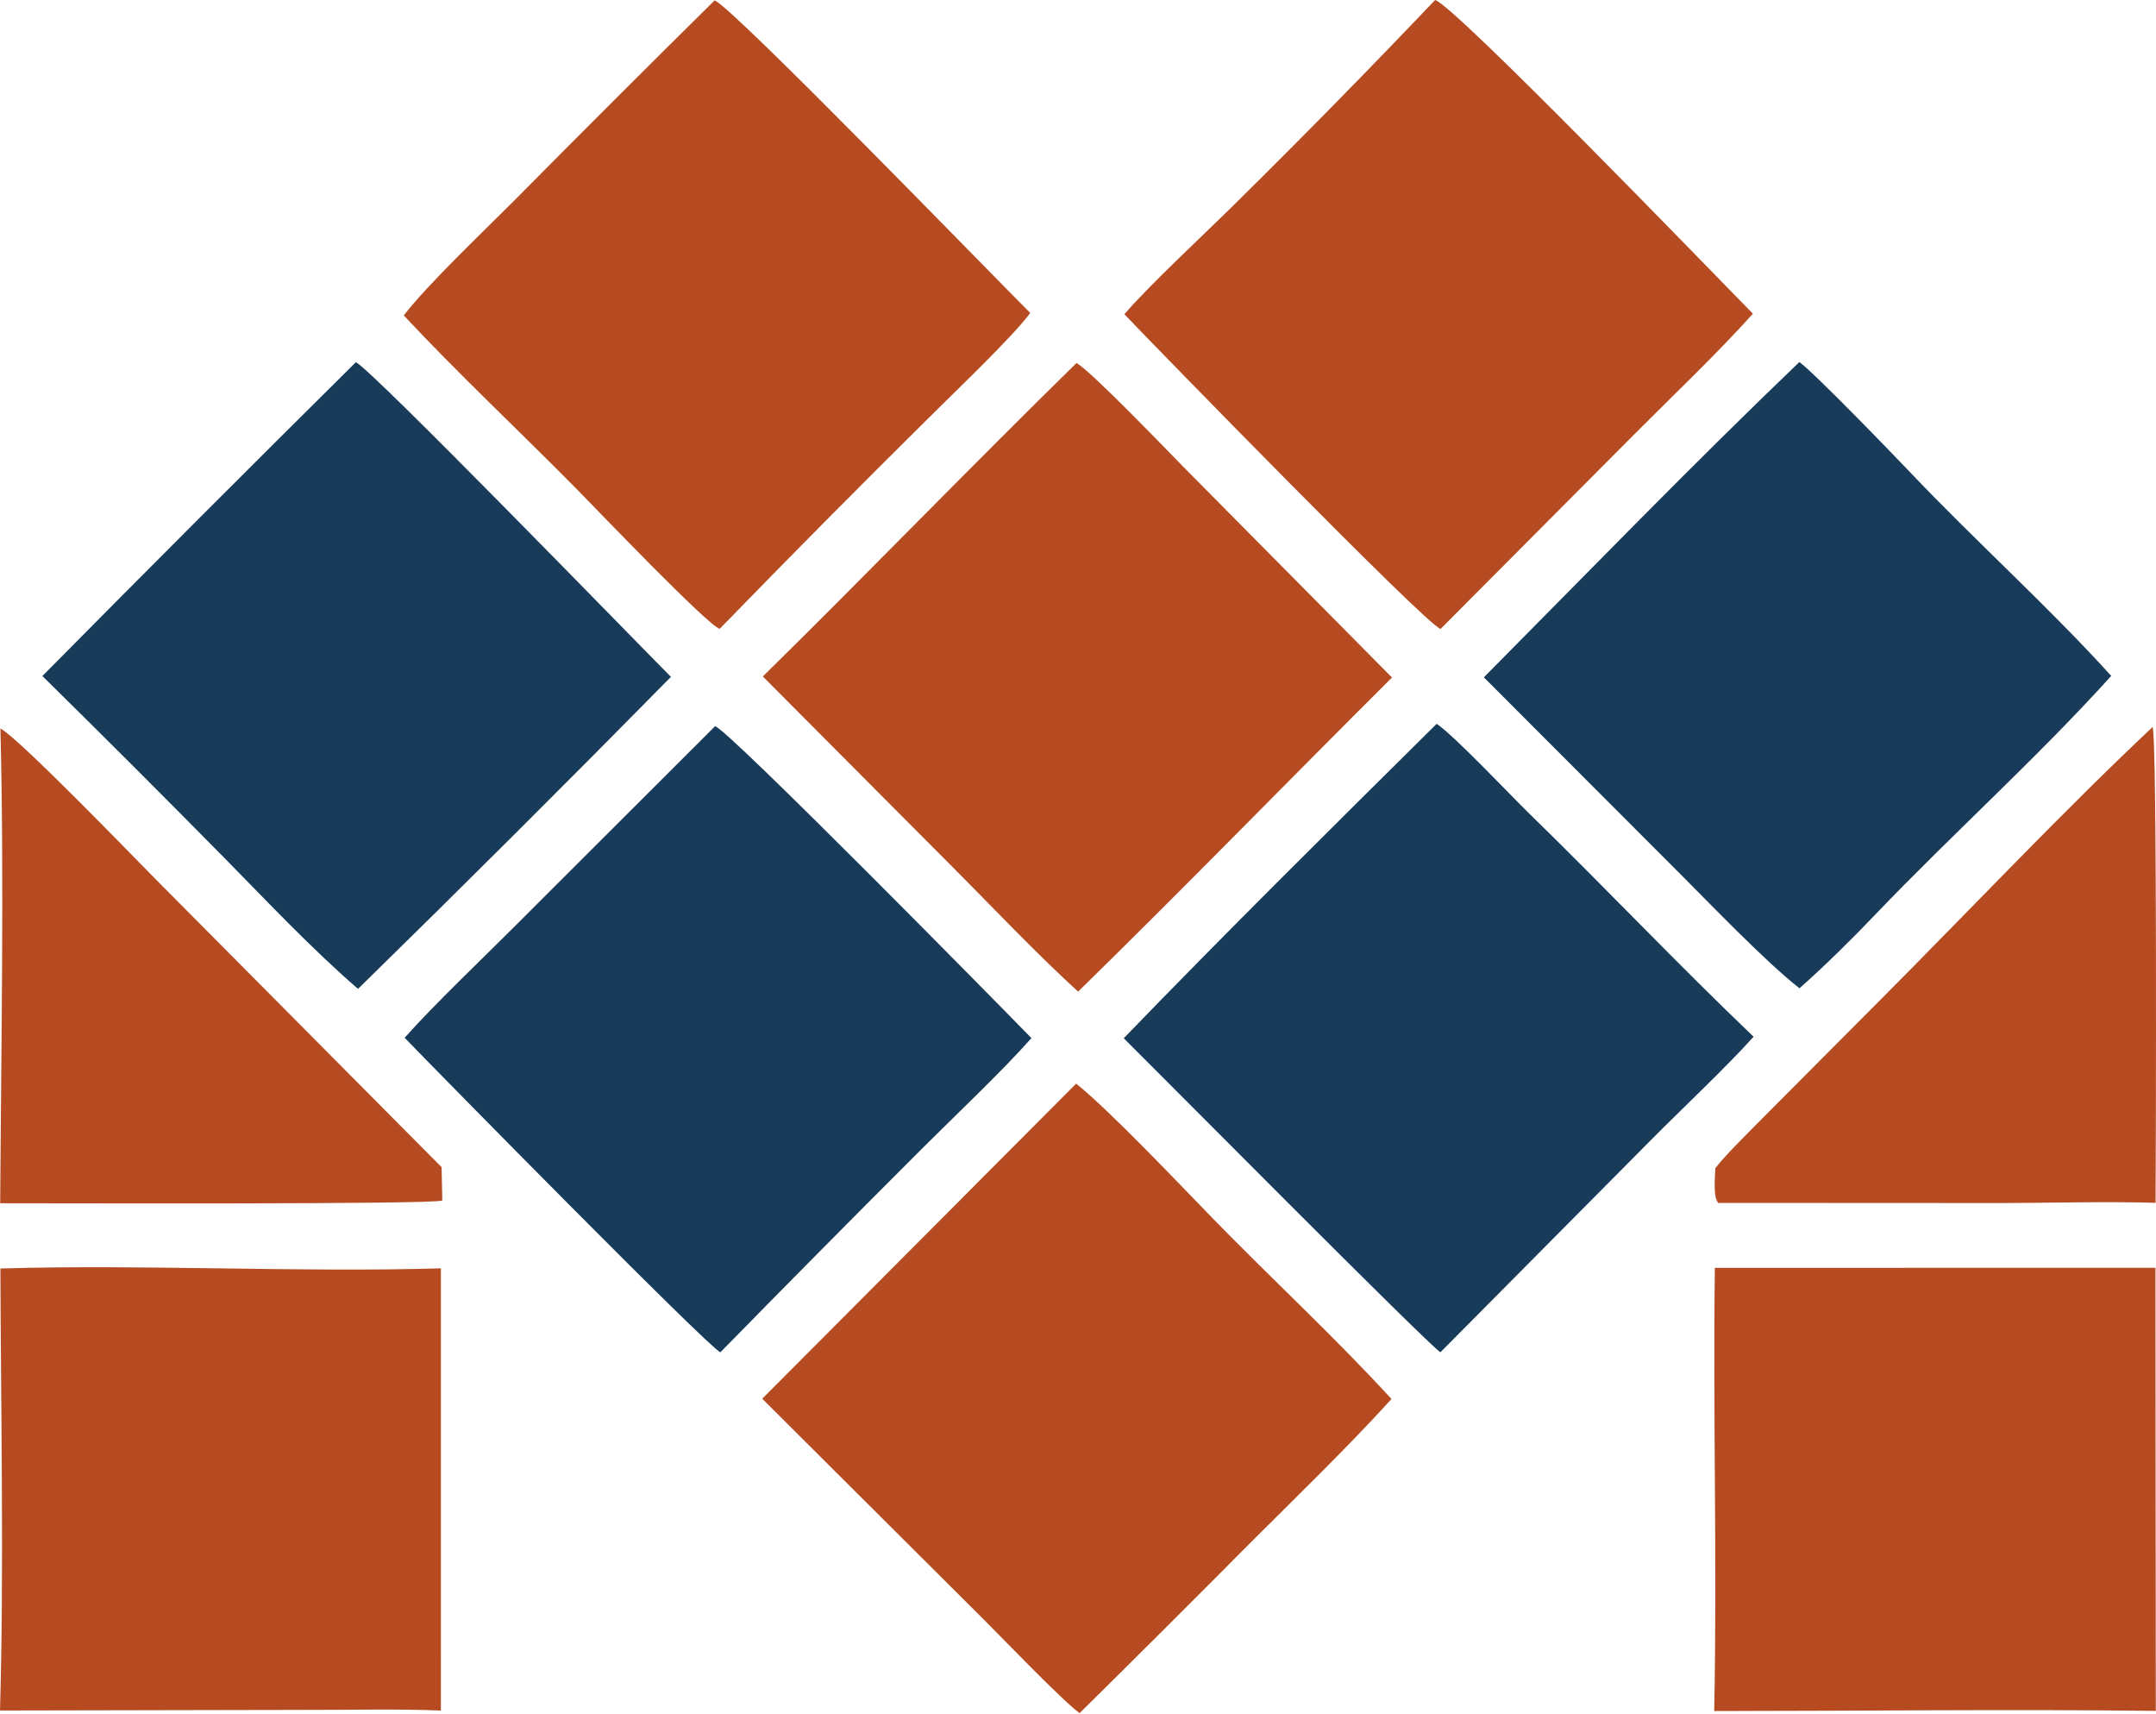
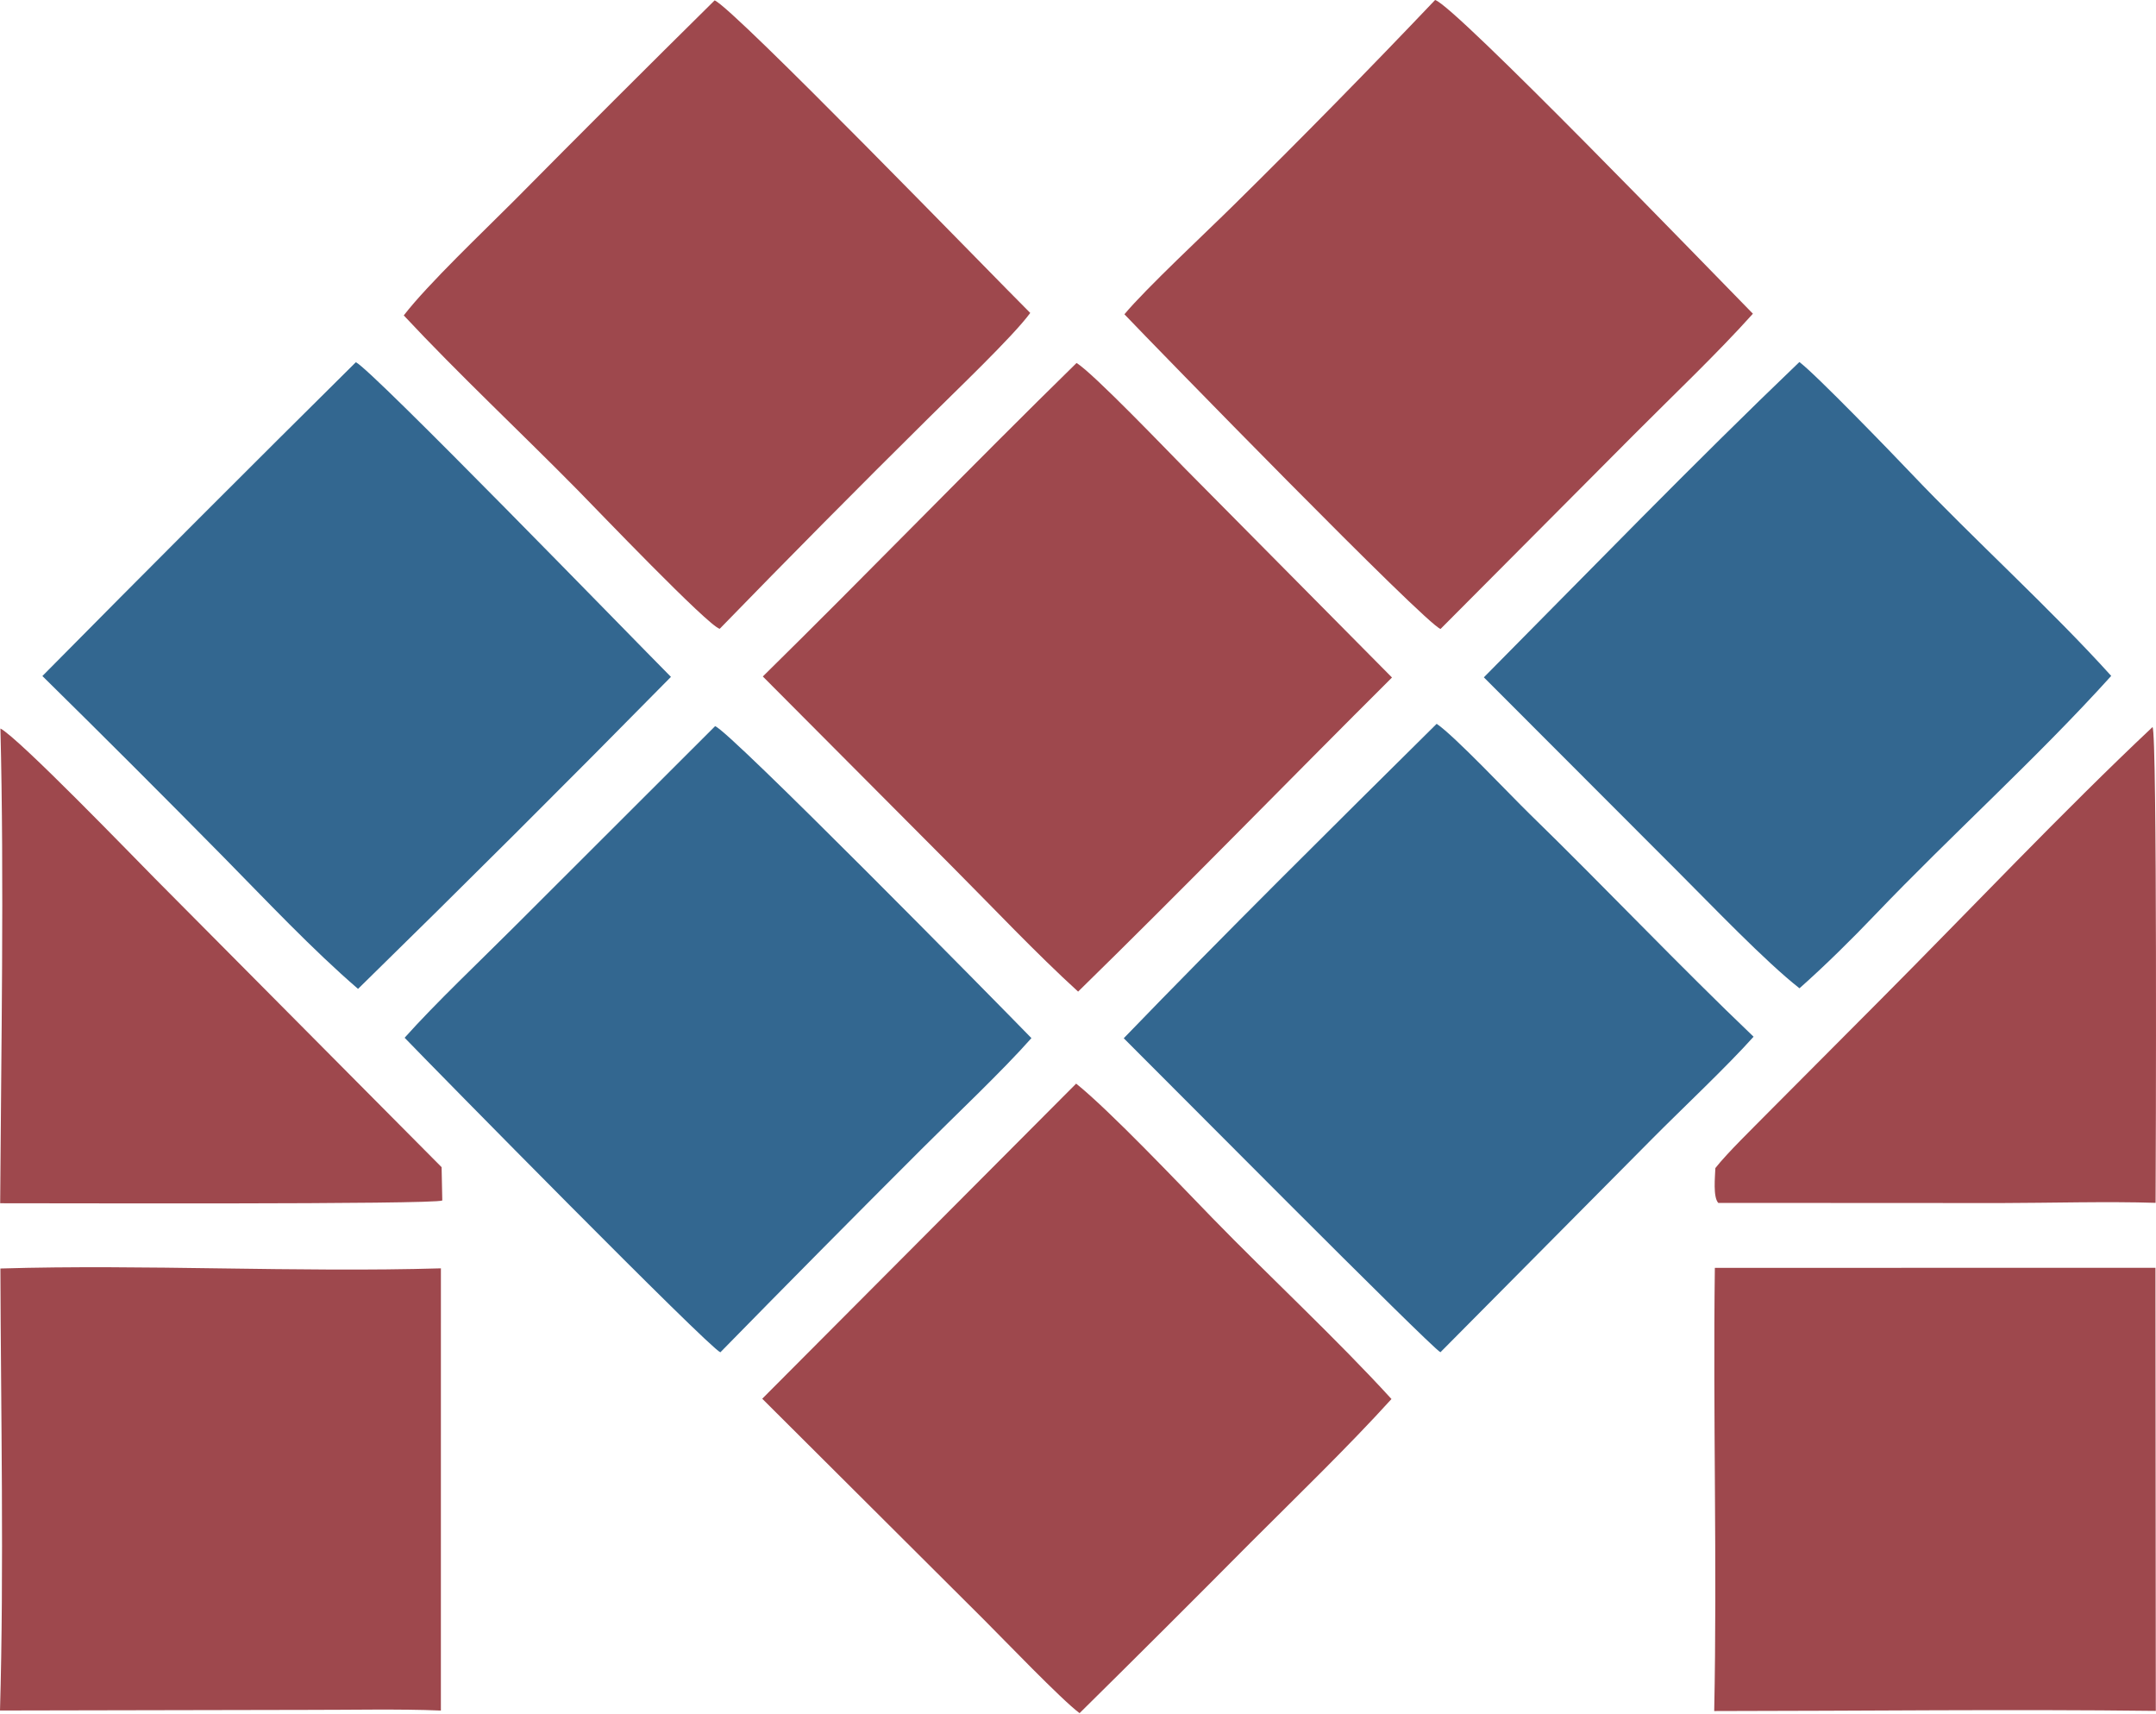
<svg xmlns="http://www.w3.org/2000/svg" version="1.1" style="display:block" viewBox="0 0 802.206 637.274" width="401.103" height="318.637" preserveAspectRatio="none" id="svg30">
  <defs id="defs30" />
-   <path fill="#b64b21" d="m 533.973,0 c 7.15,1.897 103.56,101.77 118.25,116.698 -13.38,14.924 -30.07,30.726 -44.39,45.121 l -71.83,72.144 c -5.32,-1.551 -106.17,-105.016 -117.63,-117.052 7.96,-9.568 31.01,-31.051 40.68,-40.628 25.38,-25.027 50.36,-50.458 74.92,-76.283 z" id="path2" />
-   <path fill="#b64b21" d="m 265.899,0.144 c 6.846,2.645 103.606,102.528 117.434,116.263 -6.297,8.678 -28.793,30.055 -37.62,38.886 -26.229,25.951 -52.204,52.158 -77.922,78.616 -4.272,-1.027 -45.904,-44.554 -52.761,-51.518 -21.126,-21.454 -44.316,-43.125 -64.798,-65.058 9.053,-11.726 29.818,-31.387 41.098,-42.714 24.716,-24.965 49.573,-49.79 74.569,-74.475 z" id="path3" />
-   <path fill="#b64b21" d="m 400.413,403.099 c 12.47,9.978 38.7,37.664 50.56,49.857 21.19,21.786 46.56,45.308 66.77,67.468 -15.93,17.57 -35.53,36.52 -52.39,53.37 -21.11,21.27 -42.33,42.43 -63.66,63.48 -6.55,-4.8 -28.662,-27.87 -35.608,-34.78 l -82.474,-82.18 z" id="path4" />
-   <path fill="#b64b21" d="m 400.553,135.037 c 5.87,3.409 34.51,33.33 40.46,39.342 l 76.92,77.646 c -38.83,38.665 -77.7,78.64 -116.79,116.846 -15.83,-14.449 -31.45,-31.04 -46.677,-46.315 L 283.83,251.644 c 39.202,-38.552 77.623,-78.341 116.723,-116.607 z" id="path5" />
-   <path fill="#183b59" d="m 534.553,269.256 c 6.48,4.311 27.68,26.795 34.52,33.453 27.94,27.198 55.2,56.029 83.4,82.938 -9.81,10.991 -26.76,26.918 -37.51,37.752 l -79,79.615 c -3.16,-1.34 -108.48,-107.569 -117.84,-116.793 36.95,-38.282 78.55,-79.46 116.43,-116.965 z" id="path6" />
-   <path fill="#183b59" d="m 669.513,134.67 c 5.87,4.334 34.86,34.324 41.52,41.34 23.41,24.648 52.05,50.548 74.51,75.422 -27.58,30.543 -59.31,59.004 -87.81,88.811 -8.79,9.197 -18.7,19.001 -28.18,27.39 -12.68,-9.91 -33.01,-31.195 -44.89,-43.042 l -72.55,-72.628 c 38.49,-38.806 78.04,-79.619 117.4,-117.293 z" id="path7" />
-   <path fill="#183b59" d="m 132.409,134.74 c 6.015,2.802 102.702,102.444 117.239,117.052 C 211.199,290.839 172.39,329.529 133.224,367.856 116.124,353.124 99.001,334.895 83.077,318.731 60.811,296.144 38.375,273.725 15.771,251.475 54.447,212.361 93.327,173.448 132.409,134.74 Z" id="path8" />
-   <path fill="#183b59" d="m 266.072,270.134 c 4.844,1.222 105.262,103.24 117.701,116.034 -10.805,12.239 -29.086,29.482 -40.935,41.349 -25.07,25.04 -50.006,50.214 -74.805,75.527 -4.482,-1.88 -105.886,-104.956 -117.481,-117.01 11.608,-12.976 28.056,-28.534 40.567,-41.045 z" id="path9" />
-   <path fill="#b64b21" d="m 638.063,471.635 163.94,-0.029 0.13,164.828 c -54.23,-0.66 -109.99,0.03 -164.31,0.06 1.13,-54.71 -0.49,-110 0.24,-164.859 z" id="path10" />
-   <path fill="#b64b21" d="m 0.151,471.871 c 53.576,-1.609 110.493,1.52 163.903,-0.06 l -0.011,164.503 c -15.243,-0.66 -34.082,-0.22 -49.556,-0.25 L 0,636.294 c 1.517,-52.38 0.317,-111.53 0.151,-164.423 z" id="path11" />
-   <path fill="#b64b21" d="m 800.913,270.463 c 1.79,1.858 1.23,161.881 1.14,176.985 -17.73,-0.577 -39.36,0.044 -57.44,0.076 l -105.28,-0.053 c -2.01,-2.219 -1.19,-9.699 -1.08,-12.954 4.46,-5.687 14.36,-15.27 19.91,-20.928 l 41.8,-41.97 c 32.6,-32.718 67.6,-69.78 100.95,-101.156 z" id="path14" />
-   <path fill="#b64b21" d="m 0.156,270.994 c 7.04,3.736 49.859,48.109 57.662,55.971 l 106.494,107.211 0.255,12.391 c -2.514,1.556 -151.389,0.988 -164.505,1.03 C 0.42,390.806 1.581,327.36 0.156,270.994 Z" id="path15" />
+   <path fill="#9E484D" d="m 533.973,0 c 7.15,1.897 103.56,101.77 118.25,116.698 -13.38,14.924 -30.07,30.726 -44.39,45.121 l -71.83,72.144 c -5.32,-1.551 -106.17,-105.016 -117.63,-117.052 7.96,-9.568 31.01,-31.051 40.68,-40.628 25.38,-25.027 50.36,-50.458 74.92,-76.283 z" id="path2" />
+   <path fill="#9E484D" d="m 265.899,0.144 c 6.846,2.645 103.606,102.528 117.434,116.263 -6.297,8.678 -28.793,30.055 -37.62,38.886 -26.229,25.951 -52.204,52.158 -77.922,78.616 -4.272,-1.027 -45.904,-44.554 -52.761,-51.518 -21.126,-21.454 -44.316,-43.125 -64.798,-65.058 9.053,-11.726 29.818,-31.387 41.098,-42.714 24.716,-24.965 49.573,-49.79 74.569,-74.475 z" id="path3" />
+   <path fill="#9E484D" d="m 400.413,403.099 c 12.47,9.978 38.7,37.664 50.56,49.857 21.19,21.786 46.56,45.308 66.77,67.468 -15.93,17.57 -35.53,36.52 -52.39,53.37 -21.11,21.27 -42.33,42.43 -63.66,63.48 -6.55,-4.8 -28.662,-27.87 -35.608,-34.78 l -82.474,-82.18 z" id="path4" />
+   <path fill="#9E484D" d="m 400.553,135.037 c 5.87,3.409 34.51,33.33 40.46,39.342 l 76.92,77.646 c -38.83,38.665 -77.7,78.64 -116.79,116.846 -15.83,-14.449 -31.45,-31.04 -46.677,-46.315 L 283.83,251.644 c 39.202,-38.552 77.623,-78.341 116.723,-116.607 z" id="path5" />
+   <path fill="#336790" d="m 534.553,269.256 c 6.48,4.311 27.68,26.795 34.52,33.453 27.94,27.198 55.2,56.029 83.4,82.938 -9.81,10.991 -26.76,26.918 -37.51,37.752 l -79,79.615 c -3.16,-1.34 -108.48,-107.569 -117.84,-116.793 36.95,-38.282 78.55,-79.46 116.43,-116.965 z" id="path6" />
+   <path fill="#336790" d="m 669.513,134.67 c 5.87,4.334 34.86,34.324 41.52,41.34 23.41,24.648 52.05,50.548 74.51,75.422 -27.58,30.543 -59.31,59.004 -87.81,88.811 -8.79,9.197 -18.7,19.001 -28.18,27.39 -12.68,-9.91 -33.01,-31.195 -44.89,-43.042 l -72.55,-72.628 c 38.49,-38.806 78.04,-79.619 117.4,-117.293 z" id="path7" />
+   <path fill="#336790" d="m 132.409,134.74 c 6.015,2.802 102.702,102.444 117.239,117.052 C 211.199,290.839 172.39,329.529 133.224,367.856 116.124,353.124 99.001,334.895 83.077,318.731 60.811,296.144 38.375,273.725 15.771,251.475 54.447,212.361 93.327,173.448 132.409,134.74 Z" id="path8" />
+   <path fill="#336790" d="m 266.072,270.134 c 4.844,1.222 105.262,103.24 117.701,116.034 -10.805,12.239 -29.086,29.482 -40.935,41.349 -25.07,25.04 -50.006,50.214 -74.805,75.527 -4.482,-1.88 -105.886,-104.956 -117.481,-117.01 11.608,-12.976 28.056,-28.534 40.567,-41.045 z" id="path9" />
+   <path fill="#9E484D" d="m 638.063,471.635 163.94,-0.029 0.13,164.828 c -54.23,-0.66 -109.99,0.03 -164.31,0.06 1.13,-54.71 -0.49,-110 0.24,-164.859 z" id="path10" />
+   <path fill="#9E484D" d="m 0.151,471.871 c 53.576,-1.609 110.493,1.52 163.903,-0.06 l -0.011,164.503 c -15.243,-0.66 -34.082,-0.22 -49.556,-0.25 L 0,636.294 c 1.517,-52.38 0.317,-111.53 0.151,-164.423 z" id="path11" />
+   <path fill="#9E484D" d="m 800.913,270.463 c 1.79,1.858 1.23,161.881 1.14,176.985 -17.73,-0.577 -39.36,0.044 -57.44,0.076 l -105.28,-0.053 c -2.01,-2.219 -1.19,-9.699 -1.08,-12.954 4.46,-5.687 14.36,-15.27 19.91,-20.928 l 41.8,-41.97 c 32.6,-32.718 67.6,-69.78 100.95,-101.156 z" id="path14" />
+   <path fill="#9E484D" d="m 0.156,270.994 c 7.04,3.736 49.859,48.109 57.662,55.971 l 106.494,107.211 0.255,12.391 c -2.514,1.556 -151.389,0.988 -164.505,1.03 C 0.42,390.806 1.581,327.36 0.156,270.994 Z" id="path15" />
</svg>
